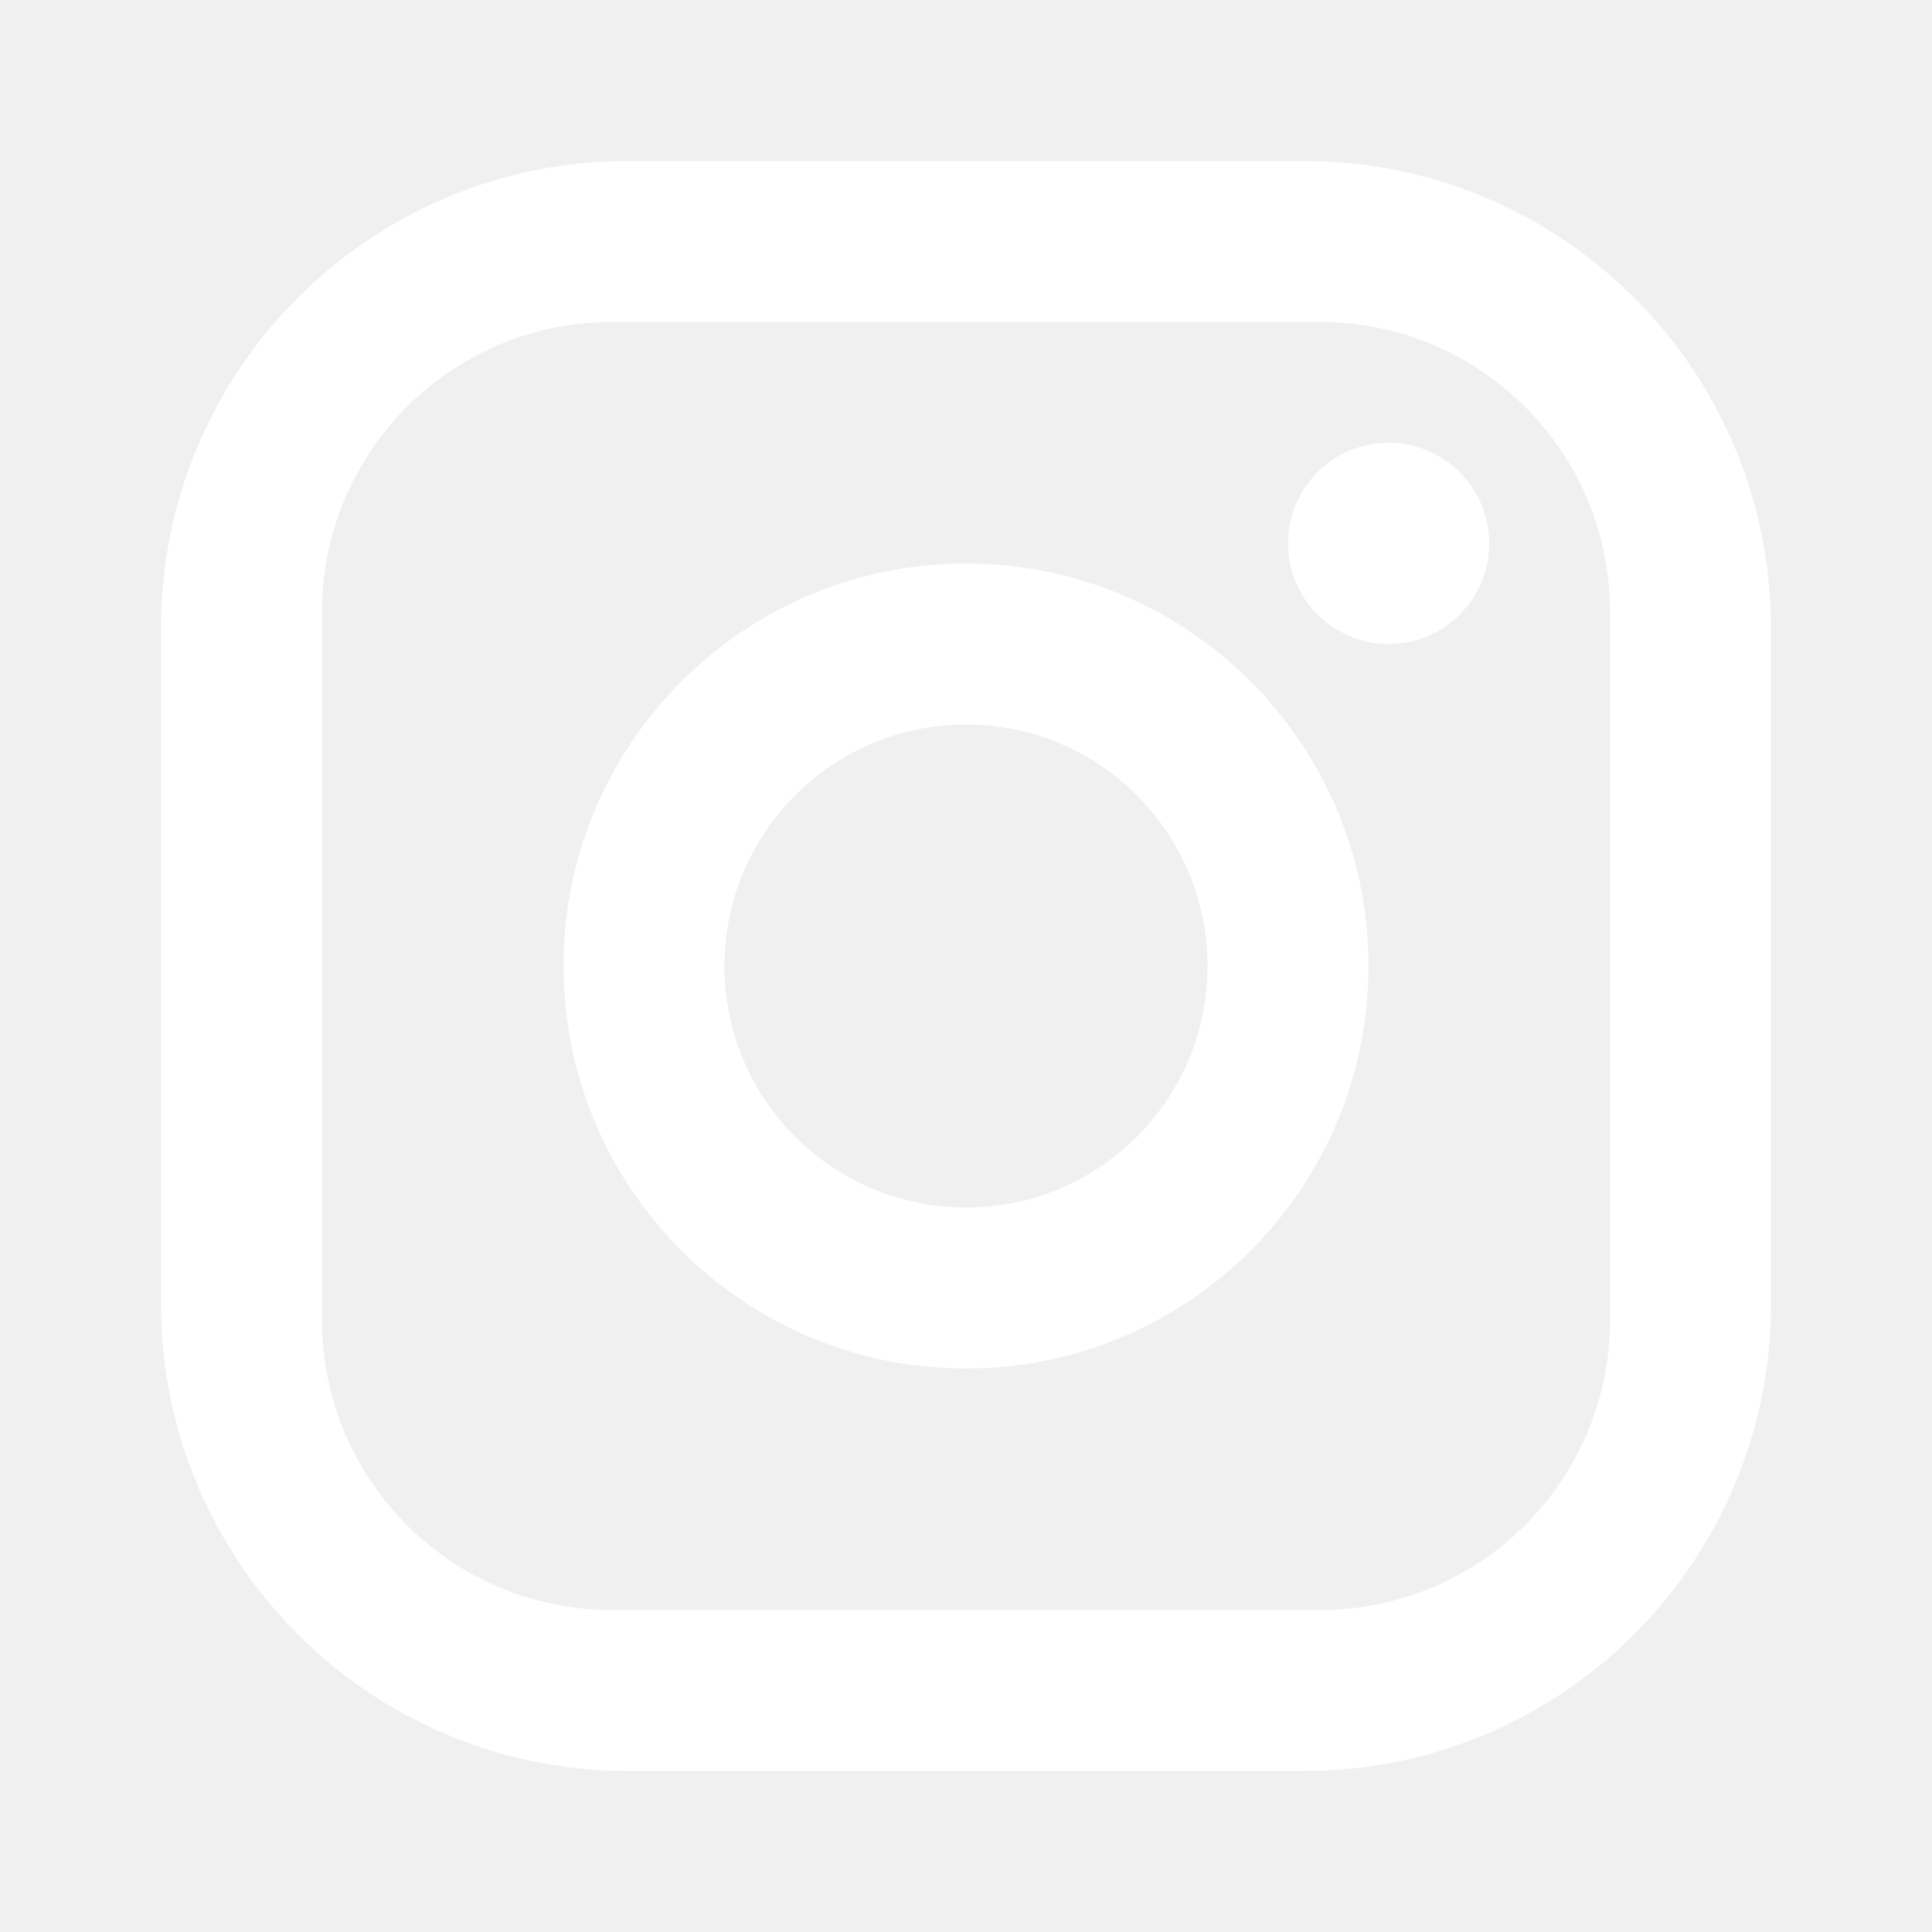
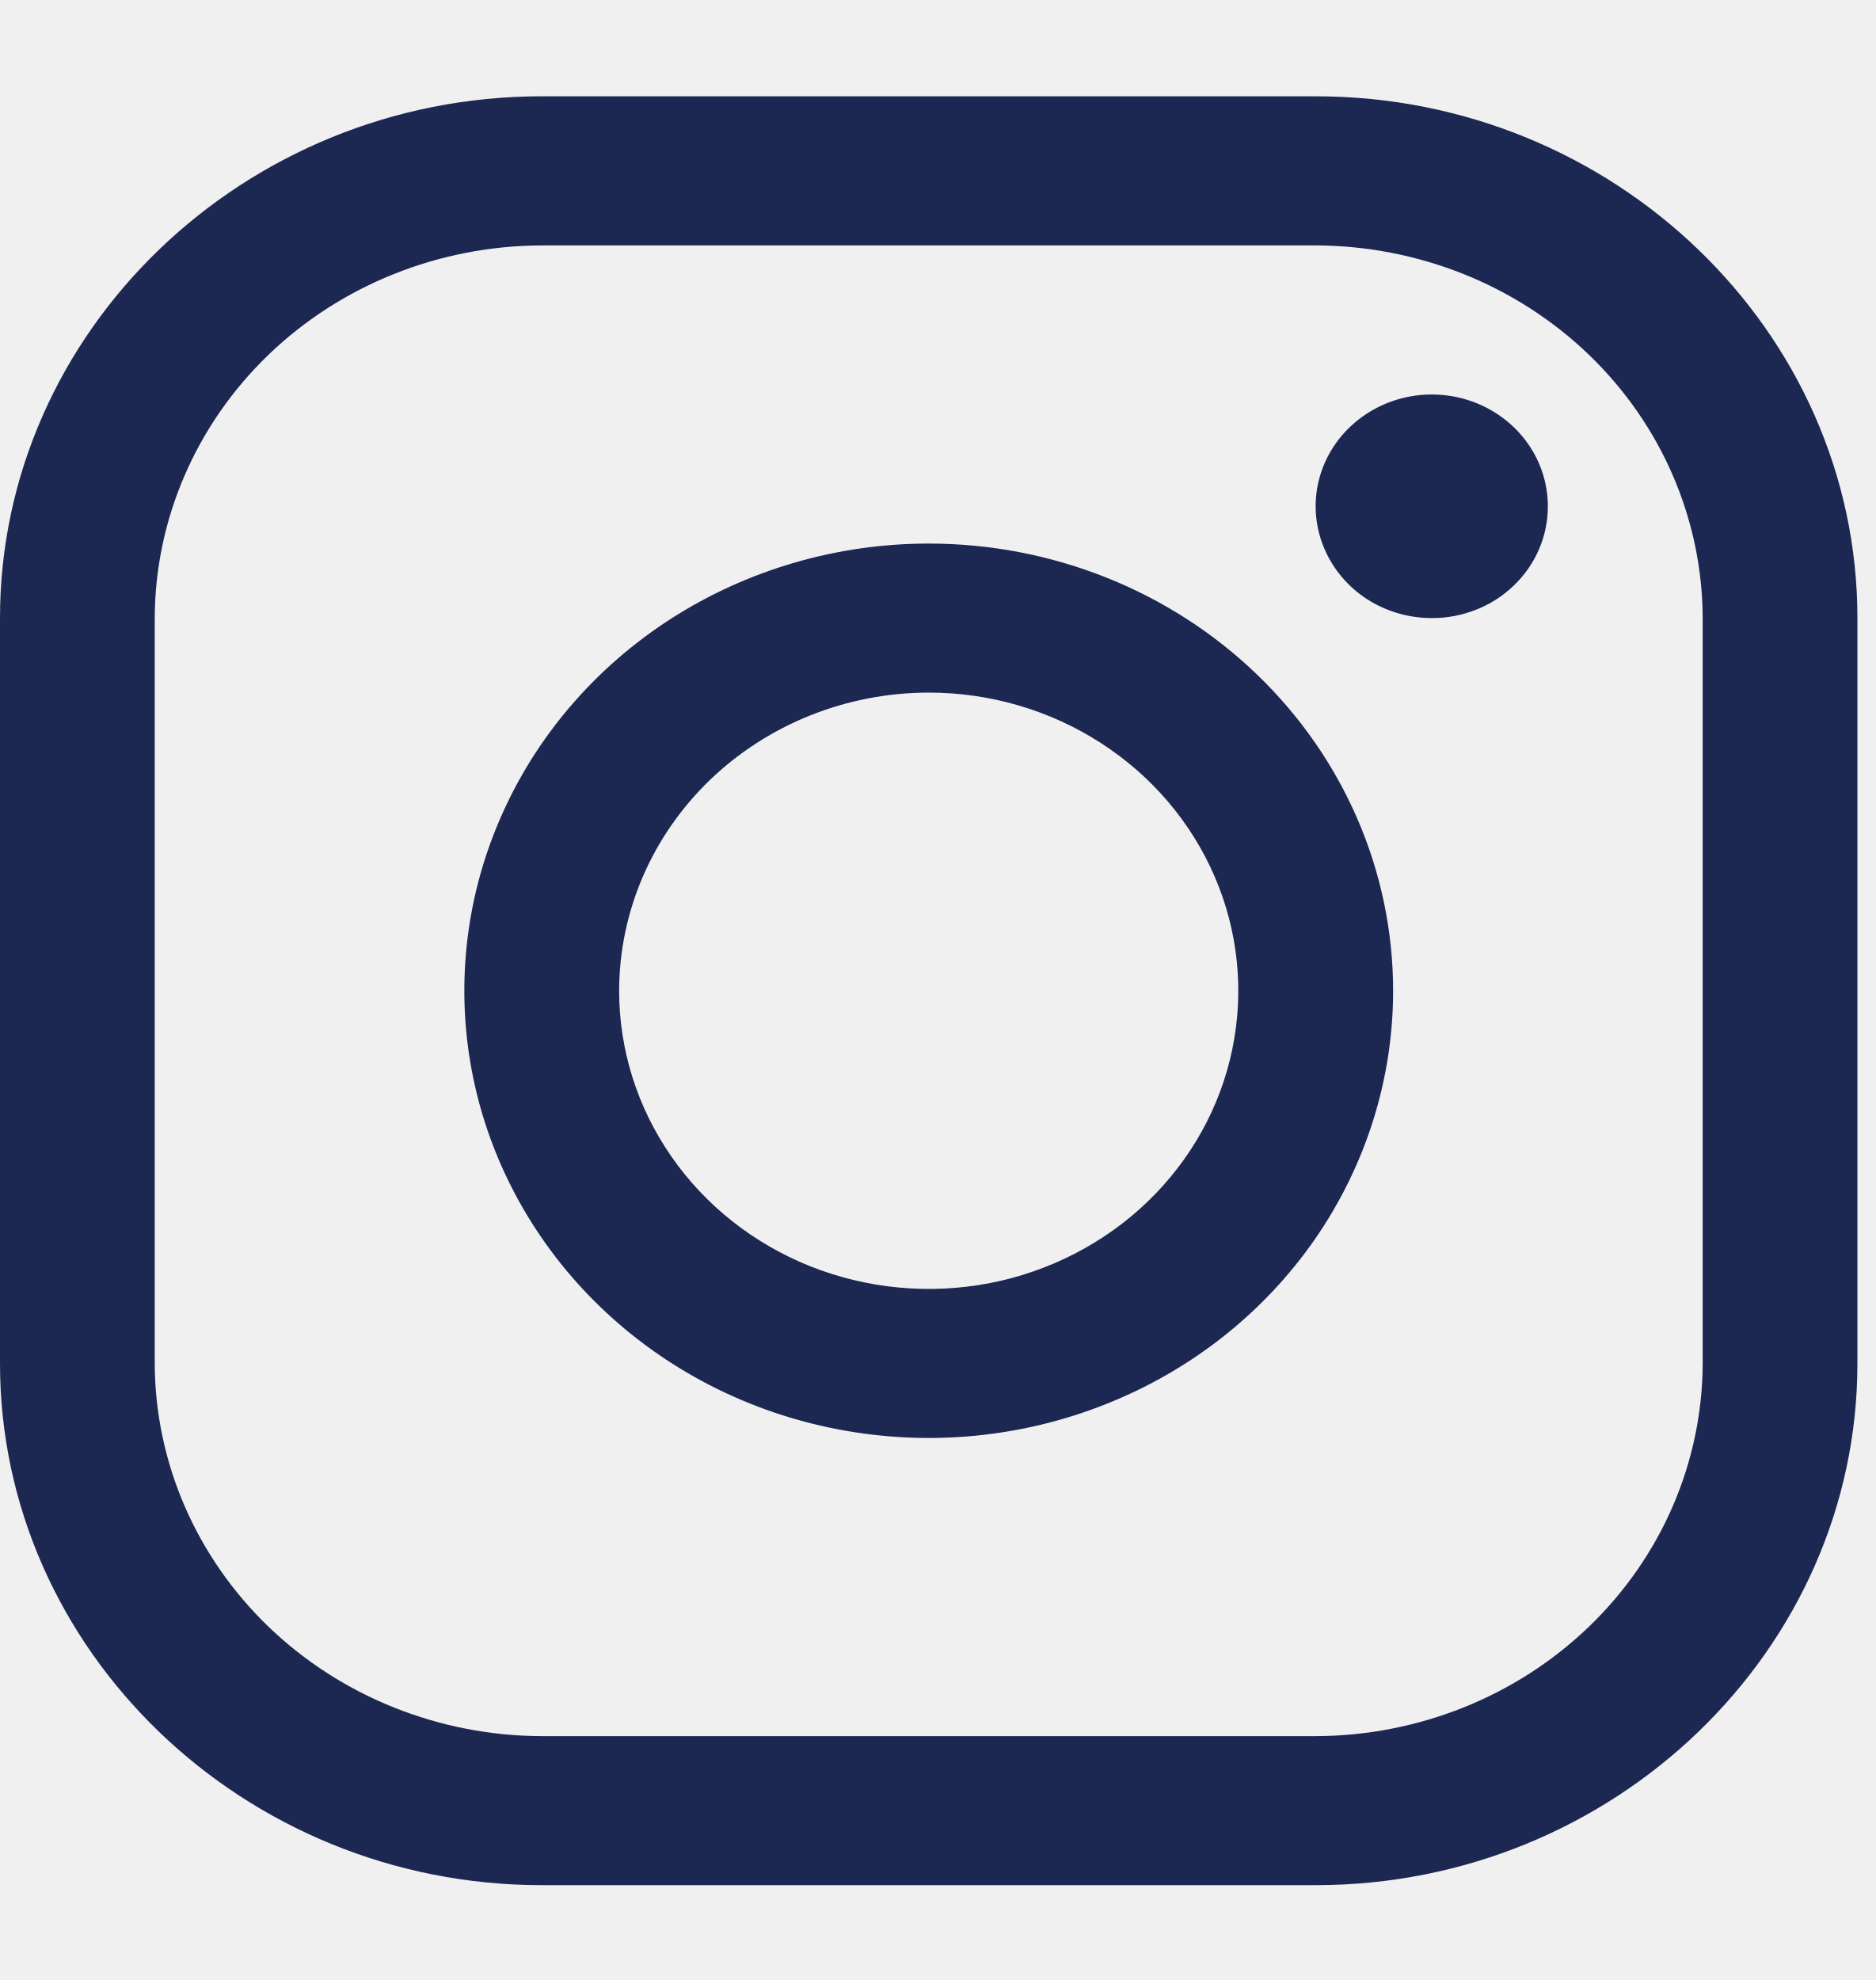
- <svg xmlns="http://www.w3.org/2000/svg" width="24" height="24" viewBox="0 0 24 24" fill="none">
-   <path d="M7.8 2H16.2C19.403 2 22 4.597 22 7.8V16.2C22 19.403 19.403 22 16.2 22H7.8C4.597 22 2 19.403 2 16.2V7.8C2 4.597 4.597 2 7.8 2ZM7.6 4C5.612 4 4 5.612 4 7.6V16.4C4 18.388 5.612 20 7.6 20H16.4C18.388 20 20 18.388 20 16.4V7.6C20 5.612 18.388 4 16.4 4H7.6ZM17.25 5.5C17.94 5.5 18.5 6.06 18.5 6.75C18.5 7.44 17.94 8 17.25 8C16.56 8 16 7.44 16 6.75C16 6.06 16.56 5.5 17.25 5.5ZM12 7C14.761 7 17 9.239 17 12C17 14.761 14.761 17 12 17C9.239 17 7 14.761 7 12C7 9.239 9.239 7 12 7ZM12 9C10.343 9 9 10.343 9 12C9 13.657 10.343 15 12 15C13.657 15 15 13.657 15 12C15 10.343 13.657 9 12 9Z" fill="white" />
+ <svg xmlns="http://www.w3.org/2000/svg" width="18" height="19" viewBox="0 0 18 19" fill="none">
+   <g clip-path="url(#clip0_1_323)">
+     <path d="M12.627 2.355C13.611 2.358 14.554 2.735 15.25 3.405C15.946 4.075 16.338 4.984 16.341 5.931V13.083C16.338 14.031 15.946 14.939 15.25 15.609C14.554 16.279 13.611 16.657 12.627 16.66H5.199C4.215 16.657 3.272 16.279 2.576 15.609C1.881 14.939 1.488 14.031 1.485 13.083V5.931C1.488 4.984 1.881 4.075 2.576 3.405C3.272 2.735 4.215 2.358 5.199 2.355H12.627ZM12.627 0.924H5.199C2.34 0.924 0 3.177 0 5.931V13.083C0 15.837 2.34 18.09 5.199 18.09H12.627C15.486 18.09 17.826 15.837 17.826 13.083V5.931C17.826 3.177 15.486 0.924 12.627 0.924Z" fill="#1C2752" />
+     <path d="M13.741 5.931C13.521 5.931 13.305 5.868 13.122 5.751C12.939 5.633 12.796 5.465 12.712 5.269C12.627 5.073 12.605 4.857 12.648 4.649C12.691 4.441 12.797 4.25 12.953 4.1C13.109 3.95 13.307 3.848 13.524 3.806C13.74 3.765 13.964 3.786 14.167 3.867C14.371 3.949 14.545 4.086 14.667 4.262C14.79 4.439 14.855 4.646 14.855 4.859C14.855 5 14.827 5.139 14.771 5.269C14.715 5.4 14.633 5.518 14.529 5.618C14.426 5.718 14.303 5.797 14.168 5.85C14.032 5.904 13.887 5.932 13.741 5.931ZM8.913 6.646C9.501 6.646 10.075 6.814 10.564 7.129C11.052 7.443 11.433 7.89 11.658 8.413C11.883 8.935 11.942 9.511 11.827 10.066C11.713 10.621 11.43 11.13 11.014 11.531C10.598 11.931 10.069 12.203 9.493 12.314C8.916 12.424 8.319 12.367 7.776 12.151C7.233 11.934 6.769 11.568 6.443 11.097C6.116 10.627 5.942 10.073 5.942 9.508C5.943 8.749 6.256 8.022 6.813 7.485C7.37 6.949 8.125 6.647 8.913 6.646ZM8.913 5.216C8.032 5.216 7.17 5.468 6.437 5.939C5.704 6.411 5.133 7.081 4.796 7.865C4.458 8.649 4.37 9.512 4.542 10.345C4.714 11.177 5.139 11.942 5.762 12.542C6.385 13.142 7.179 13.551 8.044 13.716C8.908 13.882 9.804 13.797 10.618 13.472C11.433 13.148 12.129 12.598 12.619 11.892C13.108 11.186 13.37 10.356 13.37 9.508C13.37 8.369 12.9 7.278 12.064 6.473C11.229 5.668 10.095 5.216 8.913 5.216Z" fill="#1C2752" />
+   </g>
+   <defs>
+     <clipPath id="clip0_1_323">
+       <rect width="18" height="19" fill="white" />
+     </clipPath>
+   </defs>
</svg>
